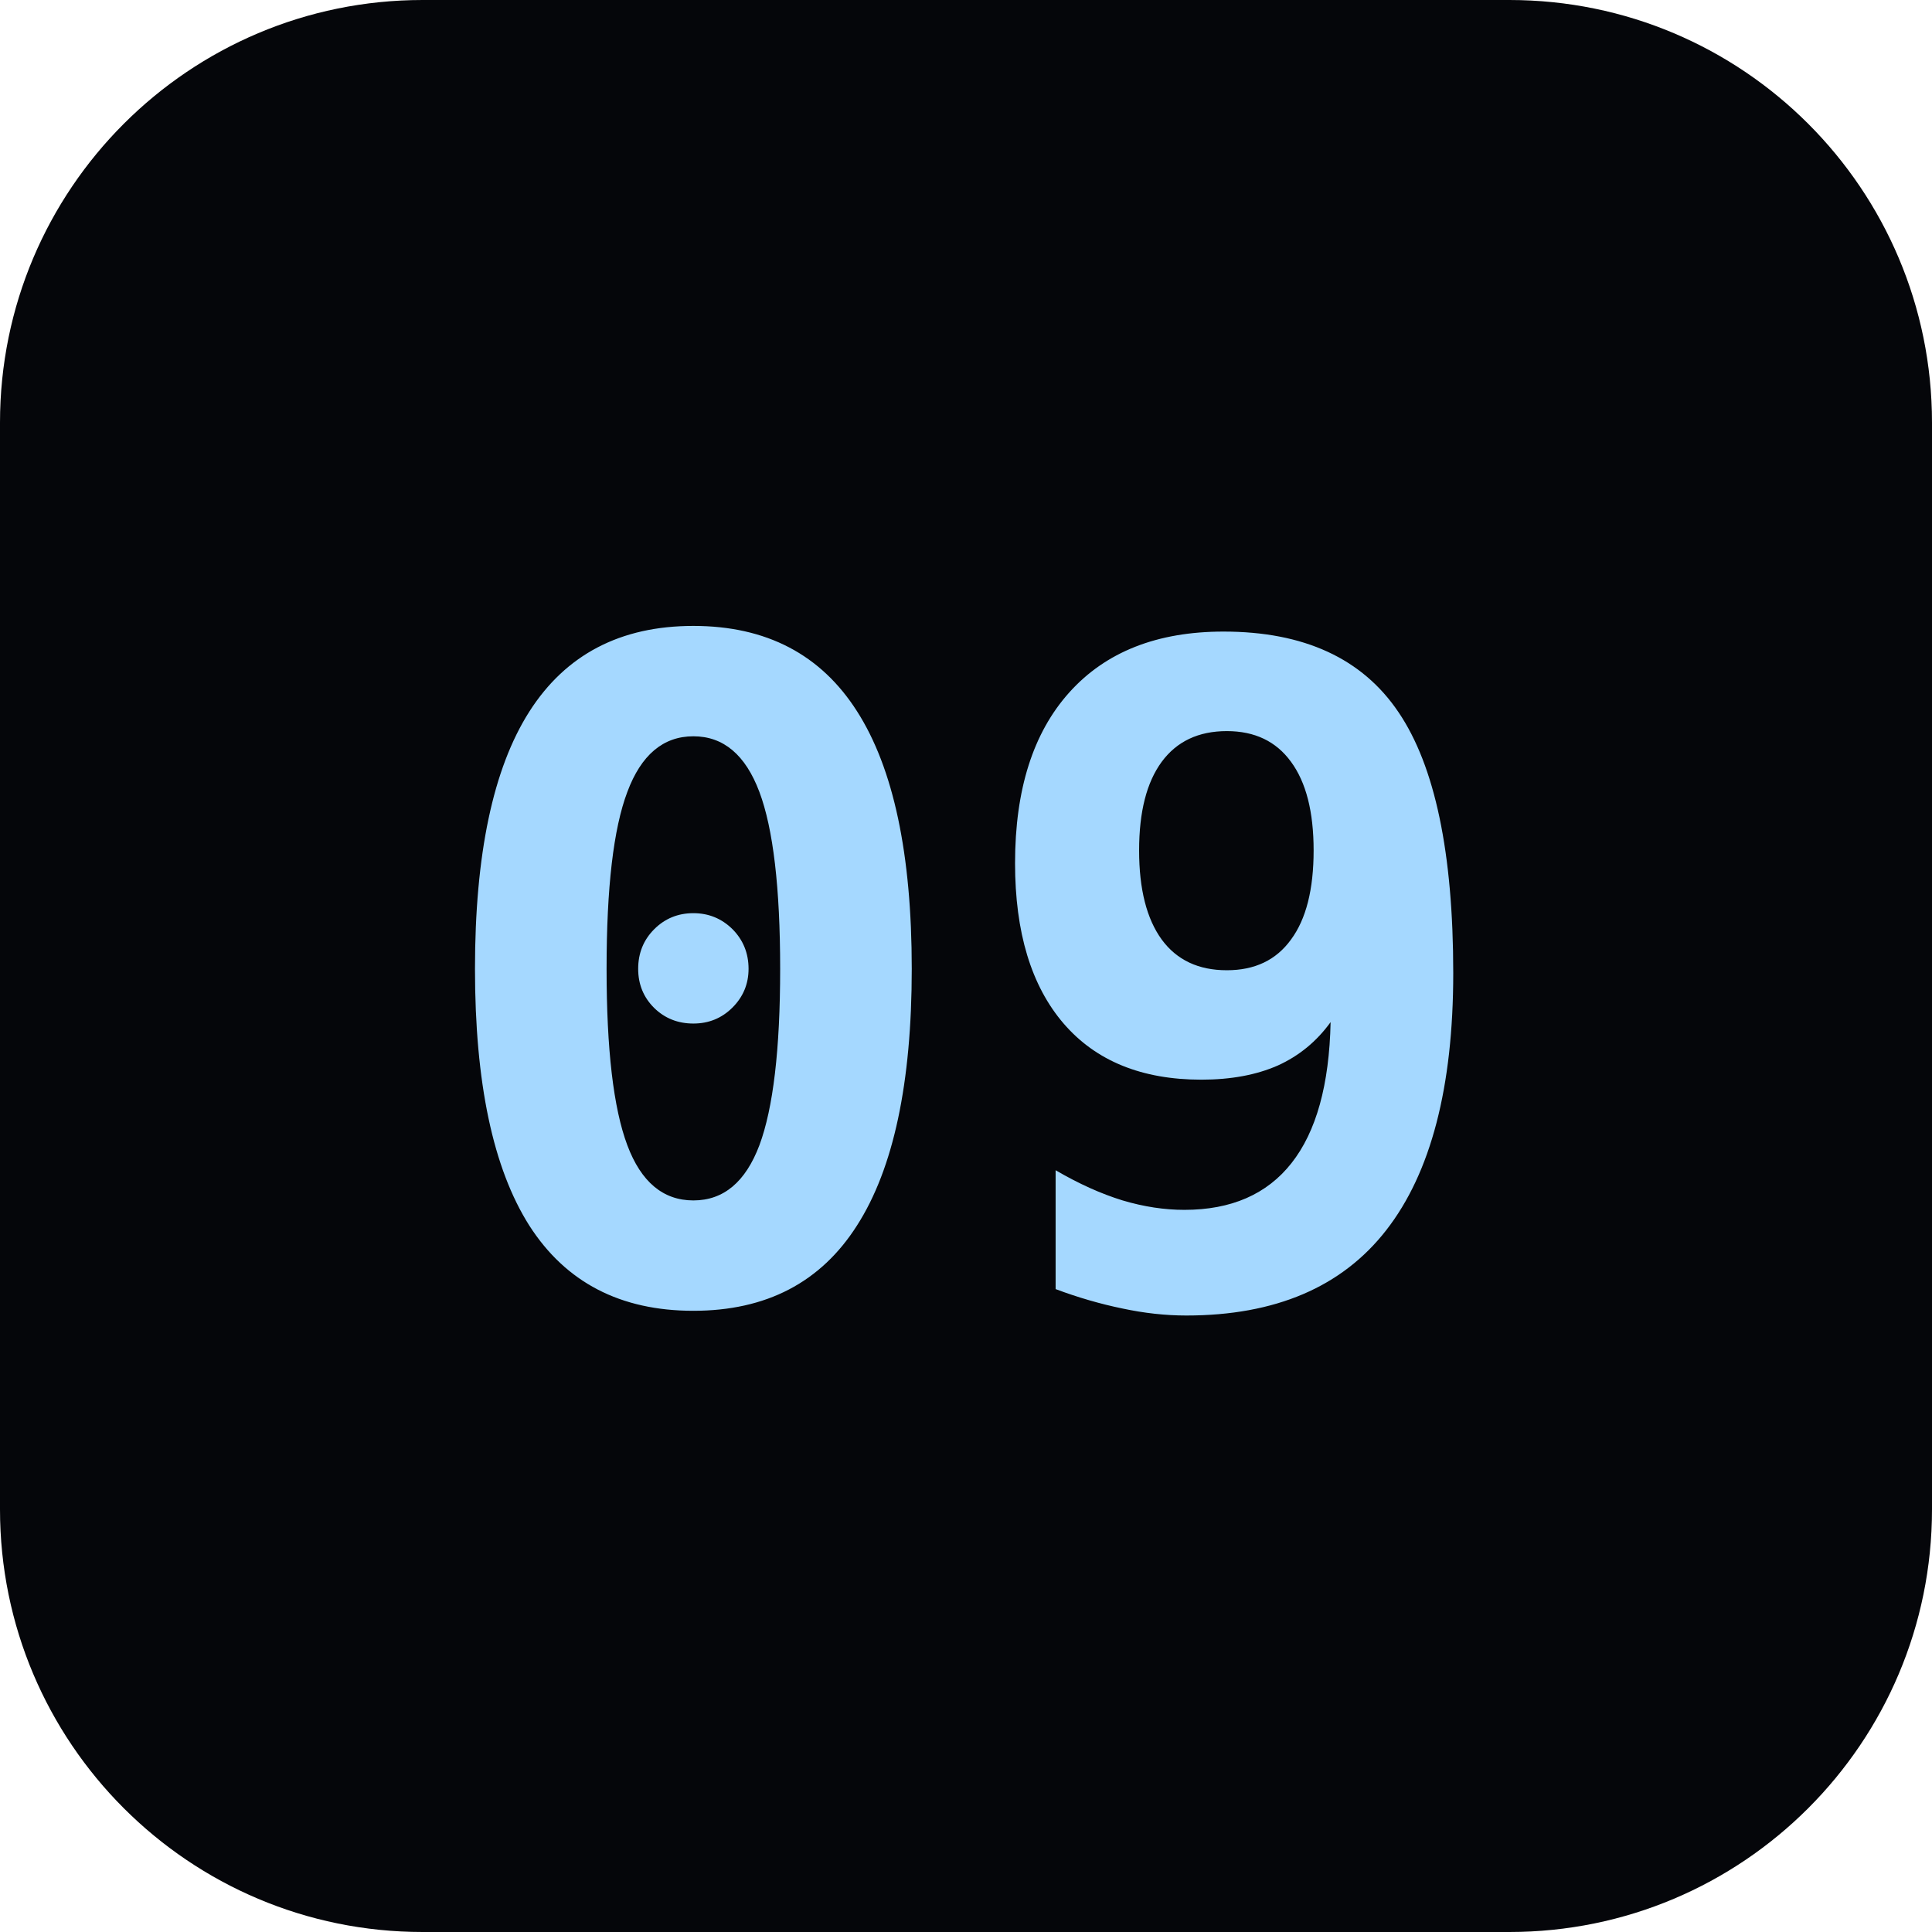
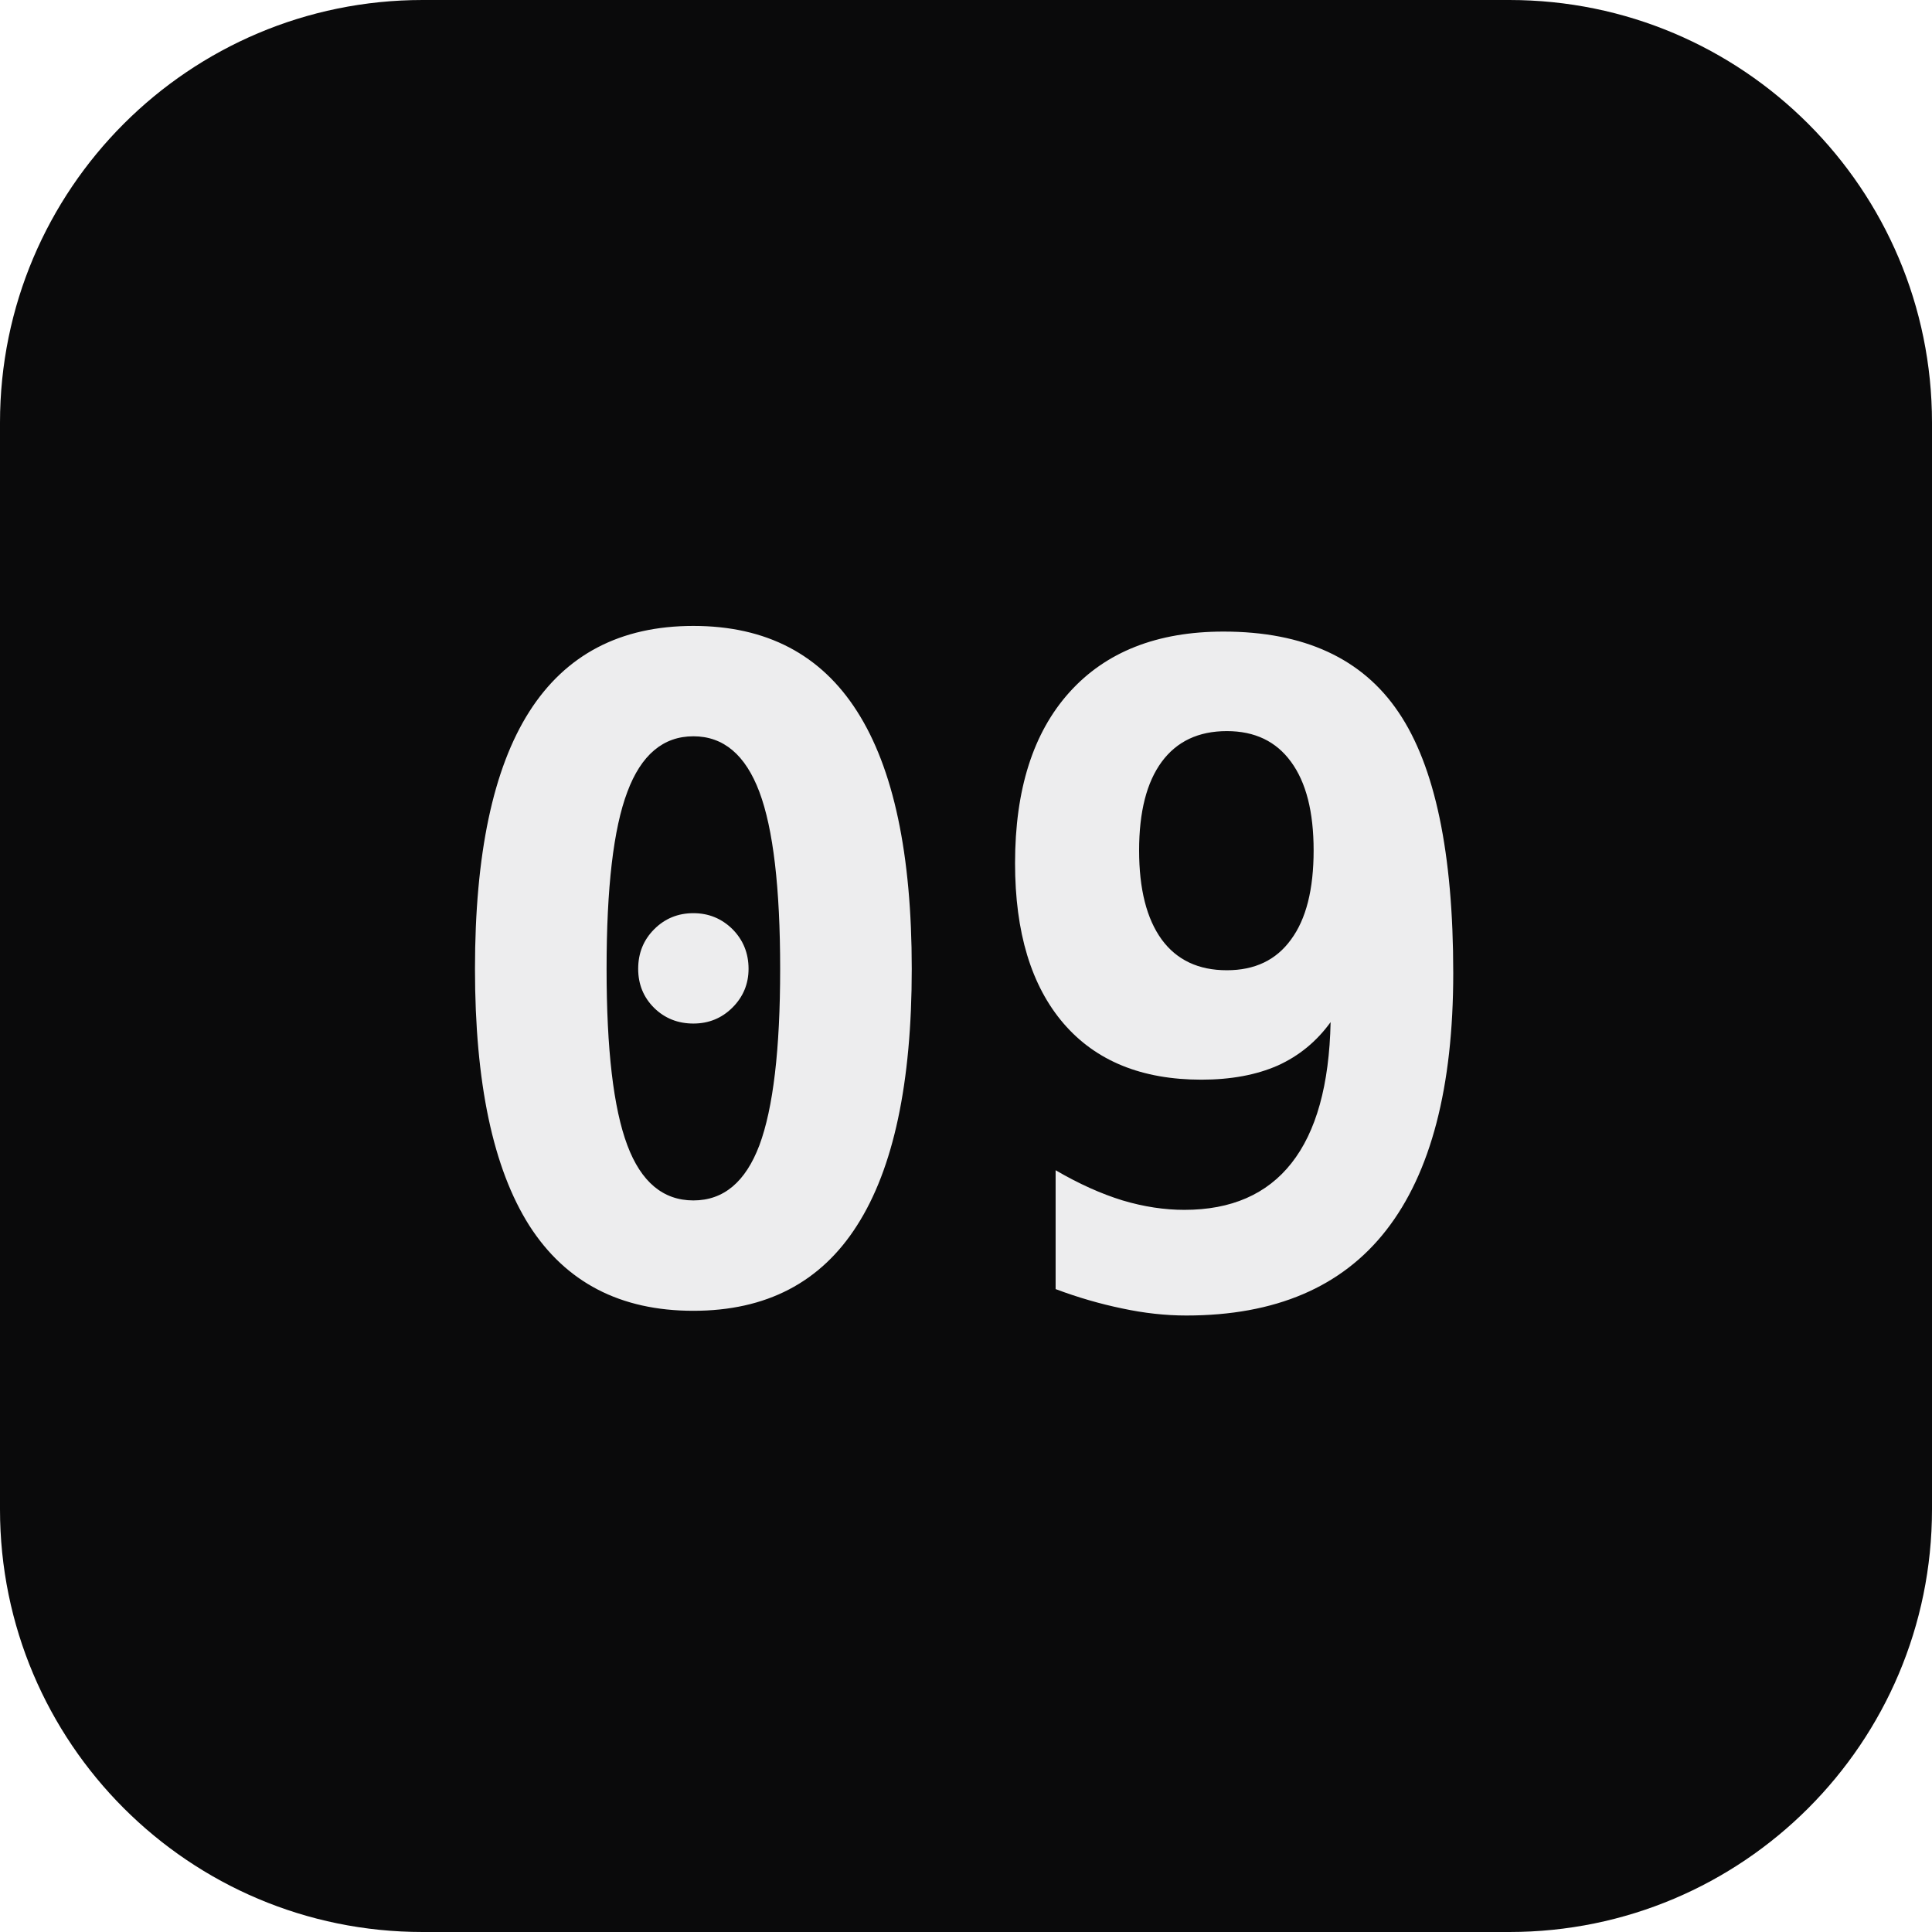
<svg xmlns="http://www.w3.org/2000/svg" viewBox="0 0 64 64">
-   <rect width="64" height="64" rx="14" fill="#05060a" />
-   <text x="32" y="43" text-anchor="middle" font-family="ui-monospace,Menlo,Consolas,monospace" font-size="30" font-weight="600" fill="#a5d8ff">09</text>
+   <rect width="64" height="64" rx="14" fill="#0a0a0b" />
+   <text x="32" y="43" text-anchor="middle" font-family="ui-monospace,Menlo,Consolas,monospace" font-size="30" font-weight="600" fill="#ededee">09</text>
</svg>
